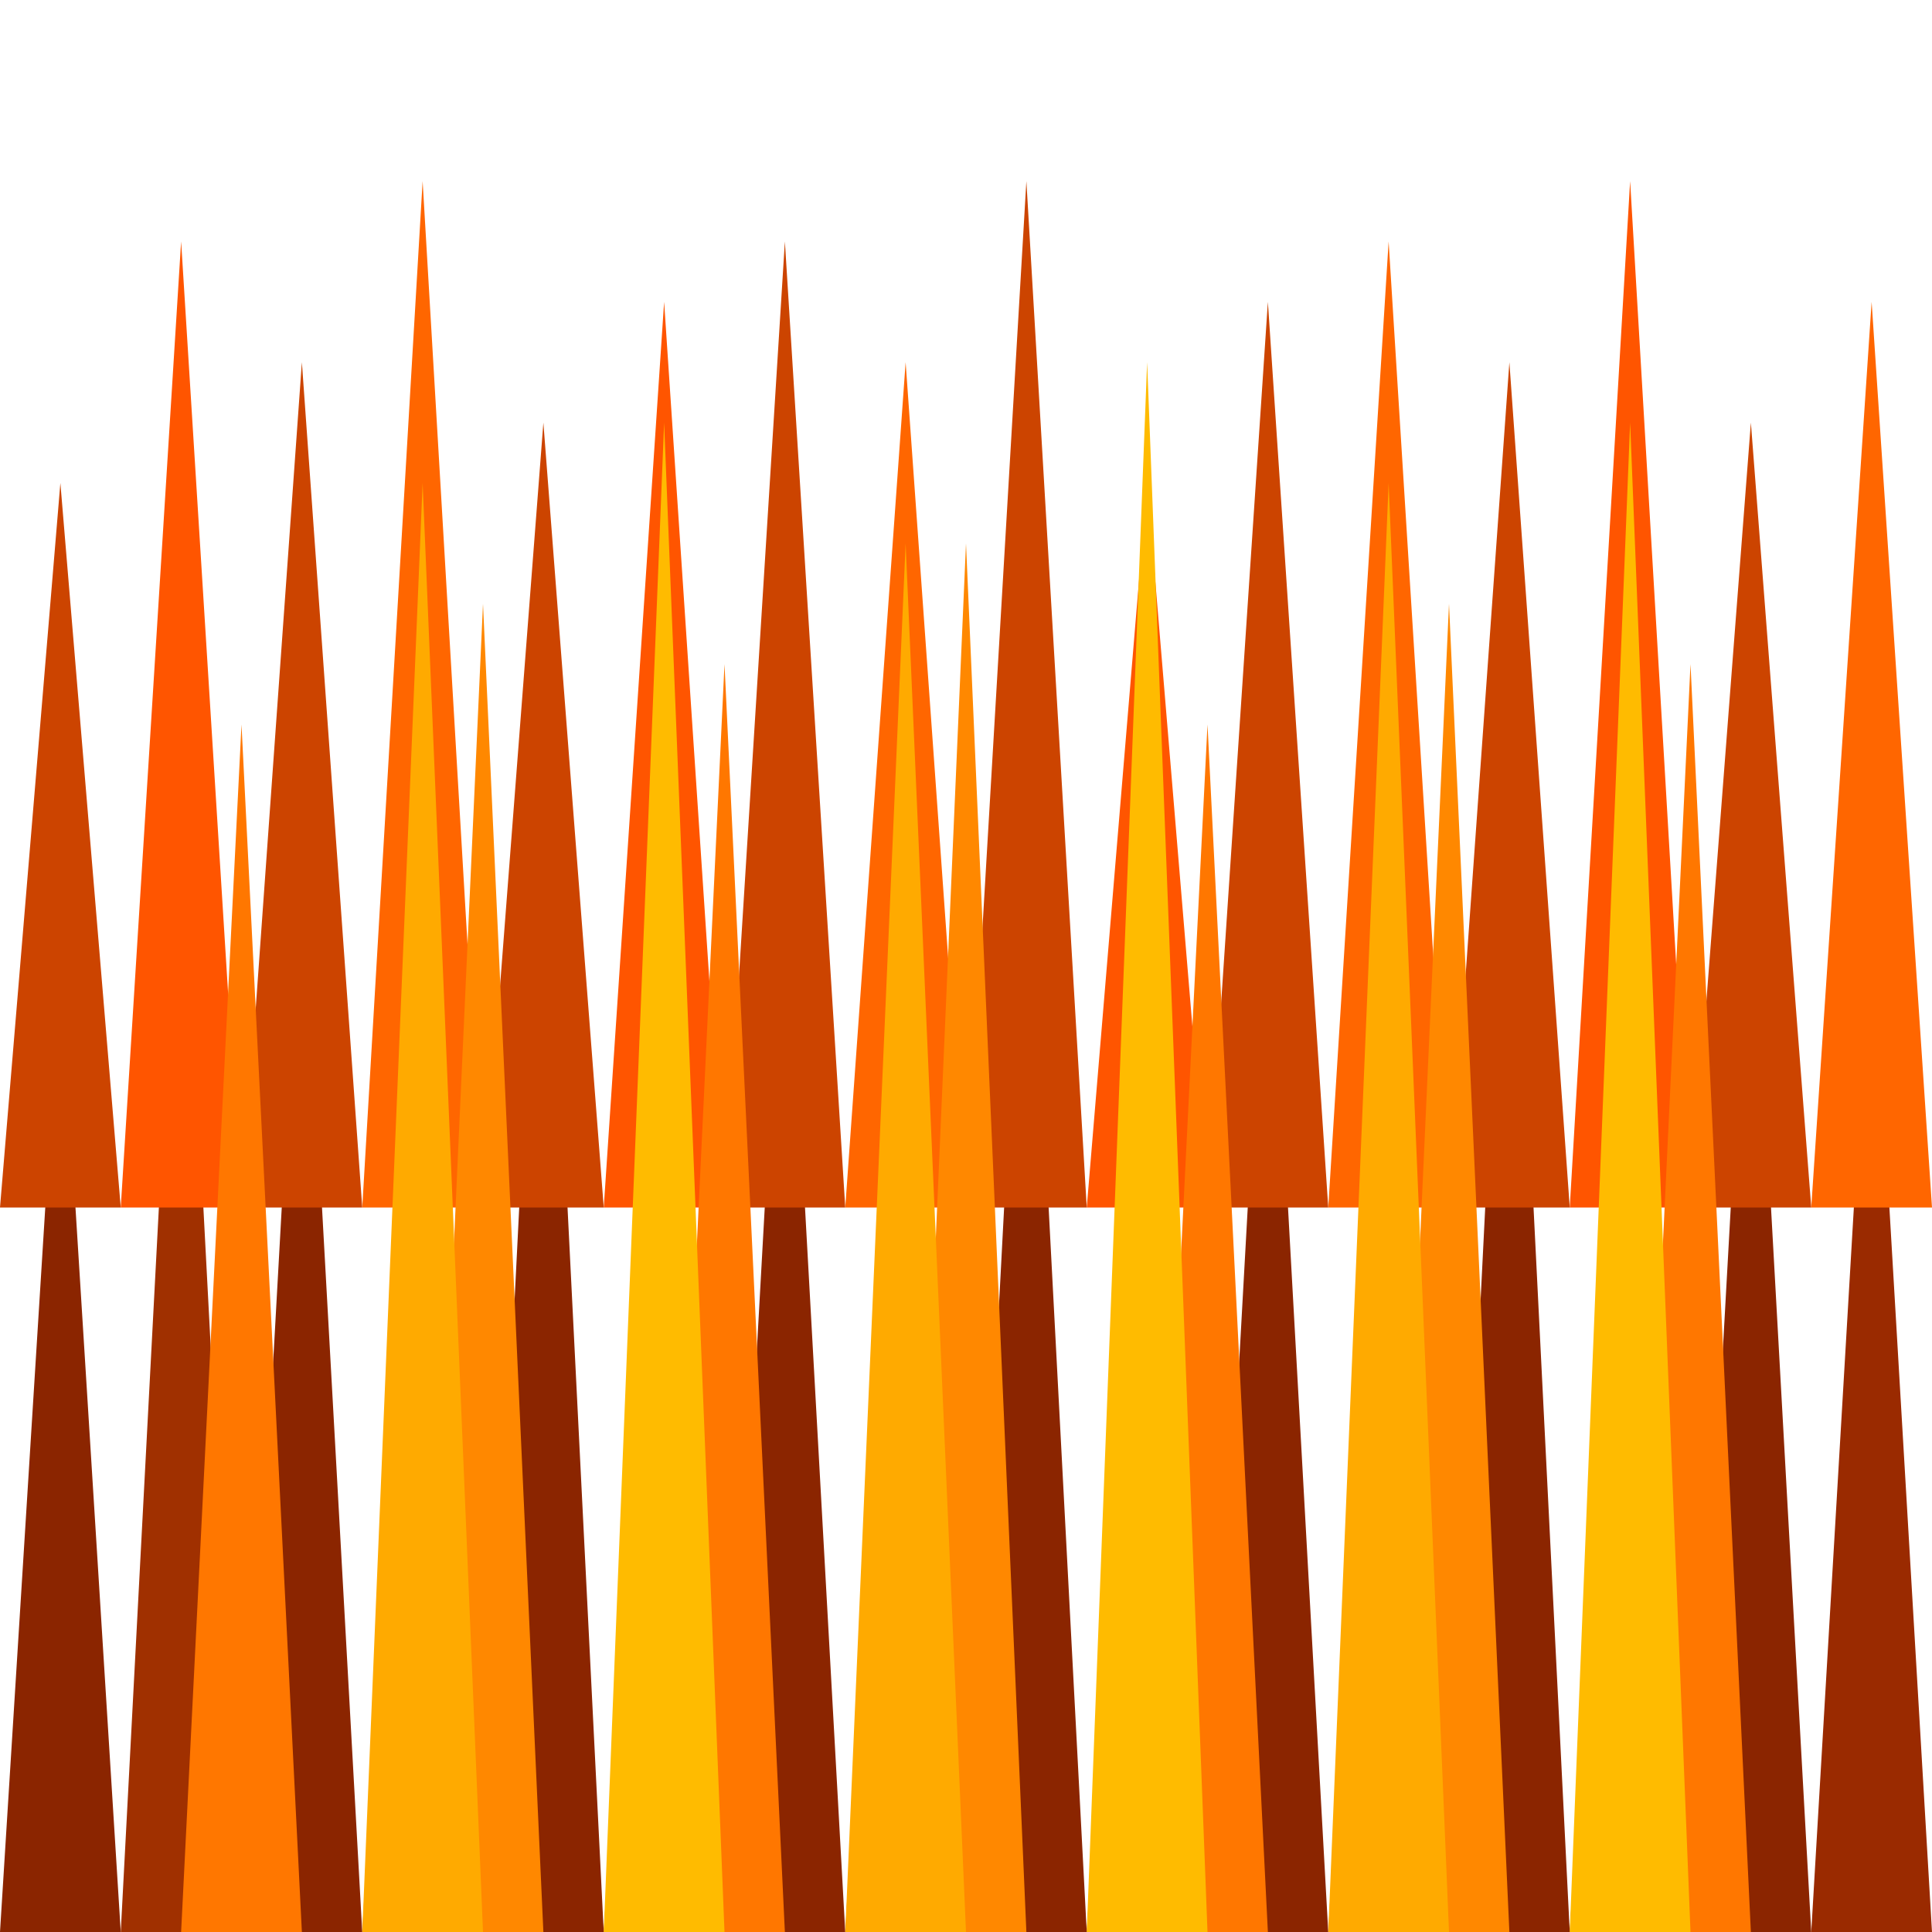
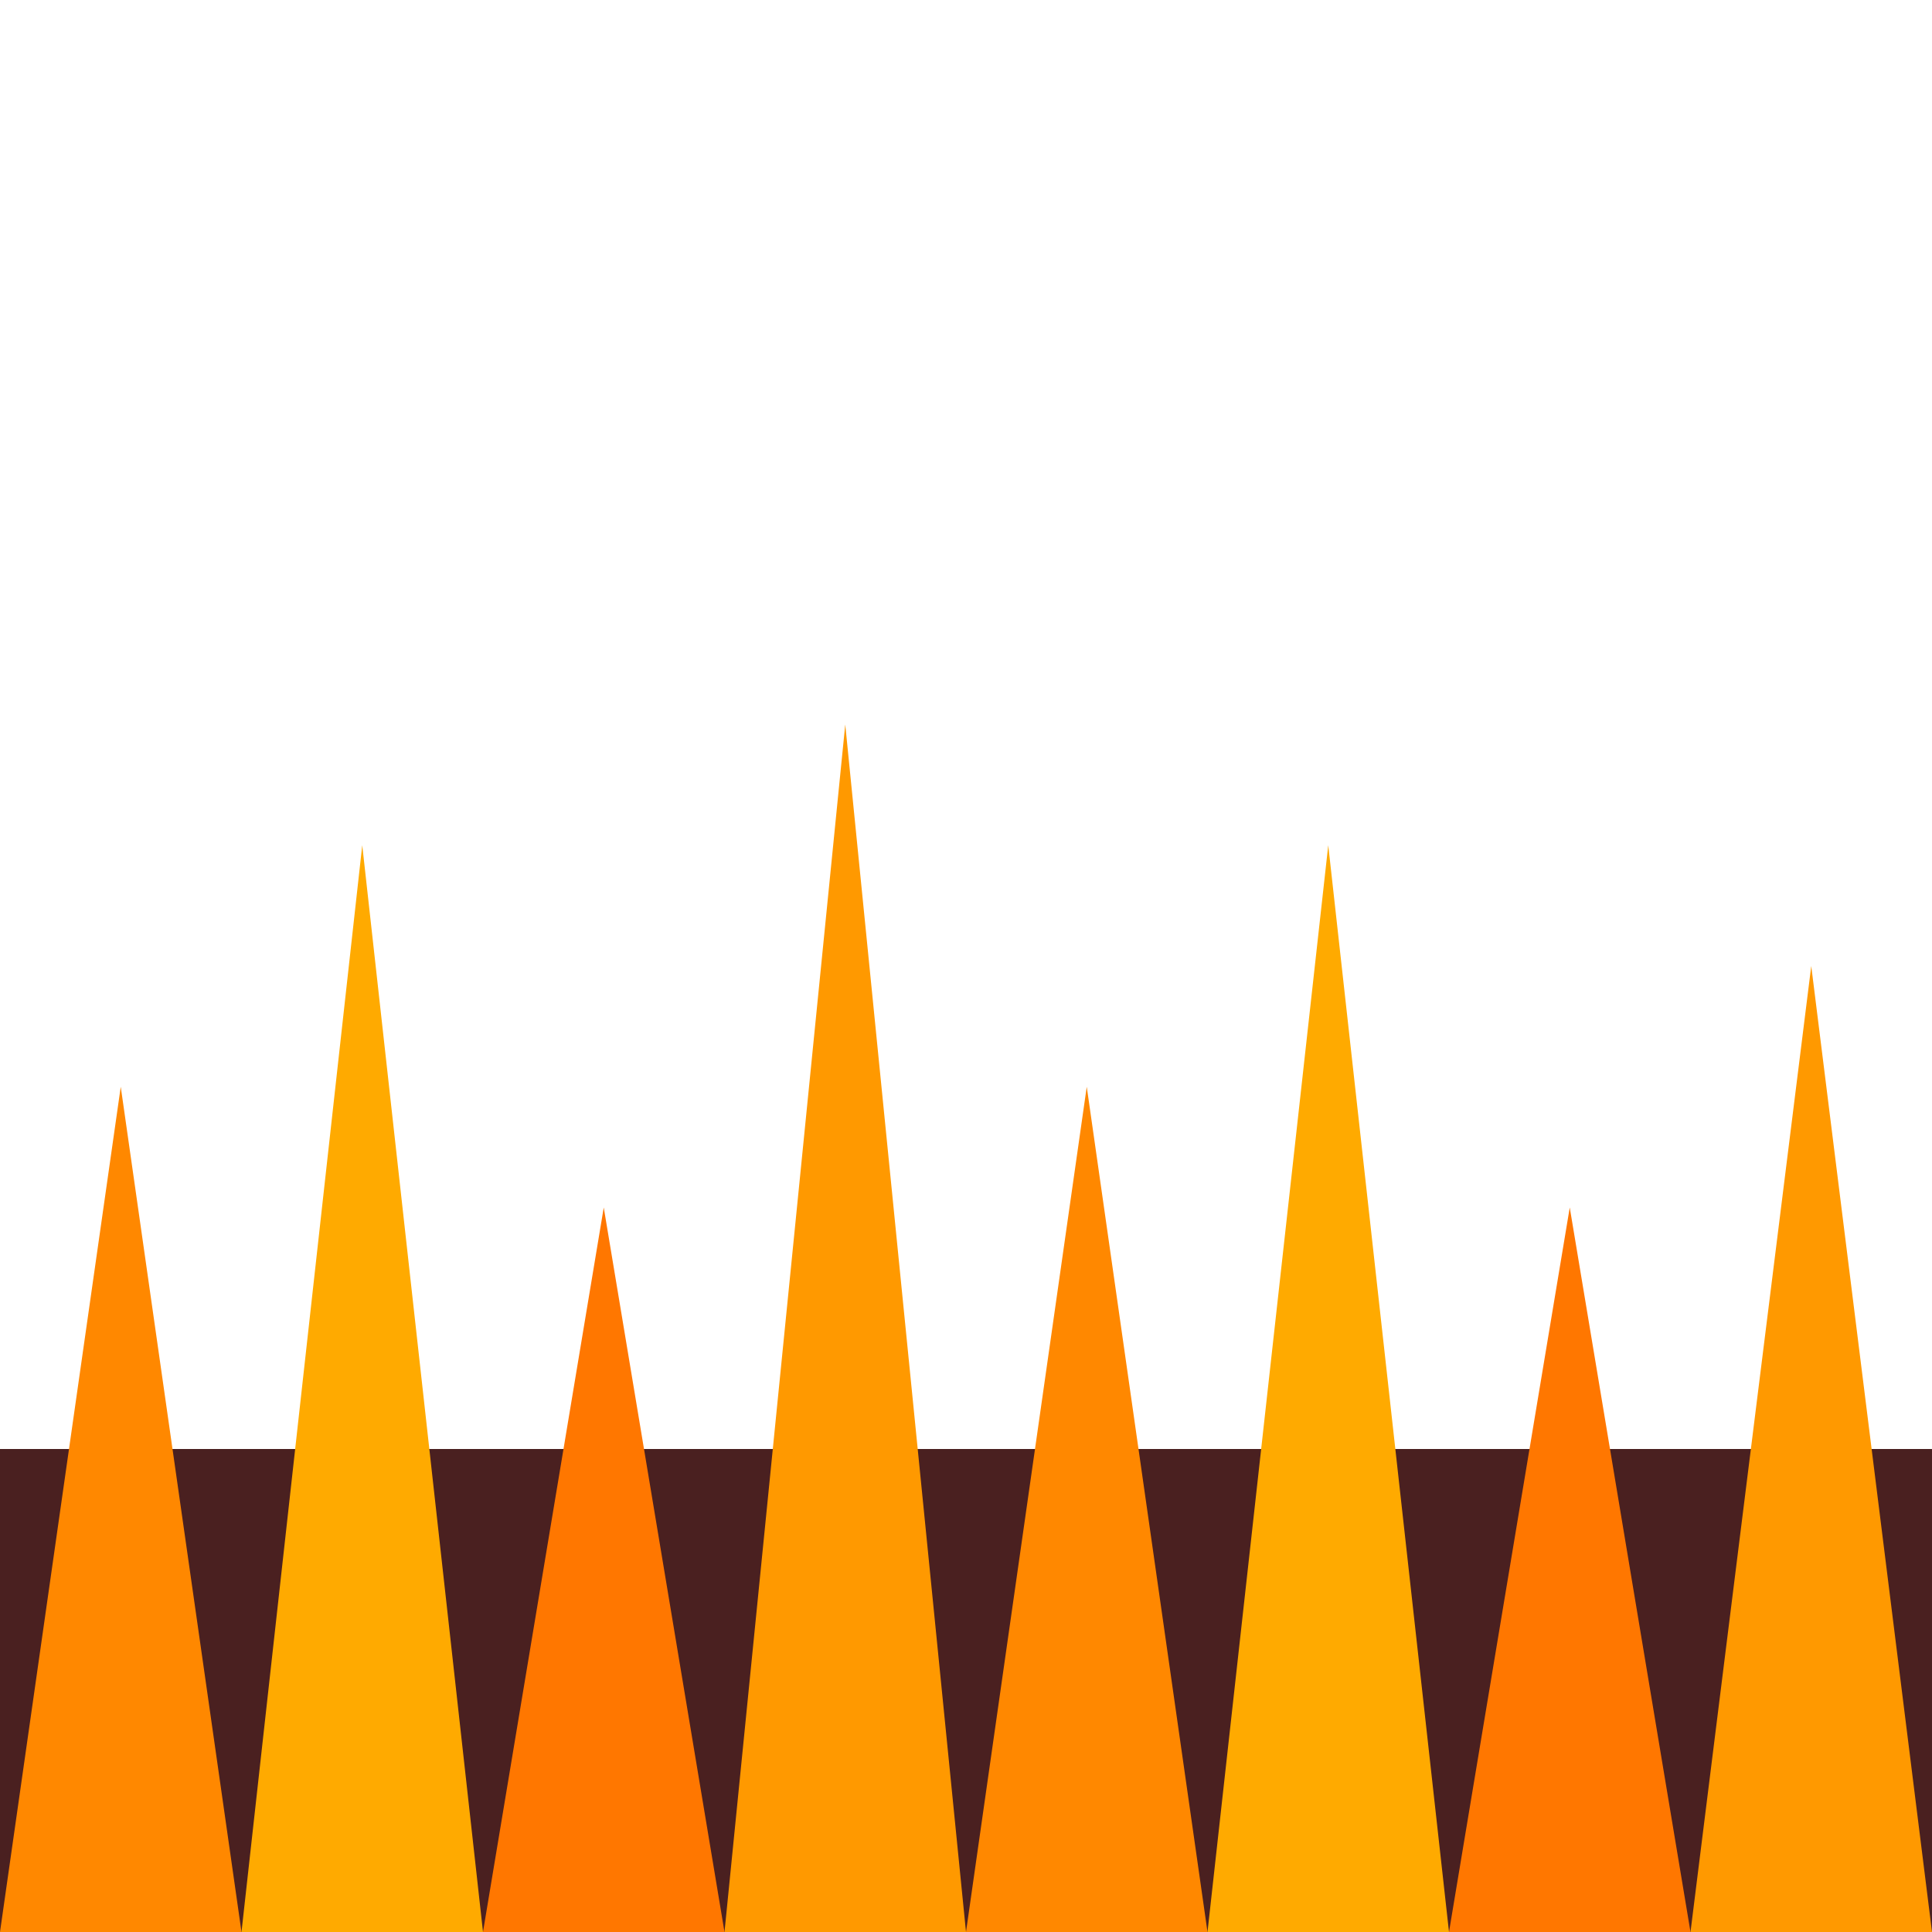
<svg xmlns="http://www.w3.org/2000/svg" width="32" height="32" viewBox="0 0 32 32">
-   <polygon points="0,32 2,32 1,16" fill="#8b2500" />
-   <polygon points="2,32 4,32 3,13" fill="#a03000" />
-   <polygon points="4,32 6,32 5,14" fill="#8b2500" />
-   <polygon points="6,32 8,32 7,15" fill="#9a2a00" />
-   <polygon points="8,32 10,32 9,12" fill="#8b2500" />
-   <polygon points="10,32 12,32 11,16" fill="#a03000" />
-   <polygon points="12,32 14,32 13,14" fill="#8b2500" />
-   <polygon points="14,32 16,32 15,15" fill="#9a2a00" />
-   <polygon points="16,32 18,32 17,13" fill="#8b2500" />
-   <polygon points="18,32 20,32 19,16" fill="#a03000" />
-   <polygon points="20,32 22,32 21,14" fill="#8b2500" />
-   <polygon points="22,32 24,32 23,15" fill="#9a2a00" />
-   <polygon points="24,32 26,32 25,12" fill="#8b2500" />
-   <polygon points="26,32 28,32 27,16" fill="#a03000" />
-   <polygon points="28,32 30,32 29,14" fill="#8b2500" />
-   <polygon points="30,32 32,32 31,15" fill="#9a2a00" />
-   <polygon points="0,20 2,20 1,8" fill="#cc4400" />
-   <polygon points="2,20 4,20 3,4" fill="#ff5500" />
-   <polygon points="4,20 6,20 5,6" fill="#cc4400" />
-   <polygon points="6,20 8,20 7,3" fill="#ff6600" />
-   <polygon points="8,20 10,20 9,7" fill="#cc4400" />
-   <polygon points="10,20 12,20 11,5" fill="#ff5500" />
-   <polygon points="12,20 14,20 13,4" fill="#cc4400" />
-   <polygon points="14,20 16,20 15,6" fill="#ff6600" />
-   <polygon points="16,20 18,20 17,3" fill="#cc4400" />
-   <polygon points="18,20 20,20 19,8" fill="#ff5500" />
-   <polygon points="20,20 22,20 21,5" fill="#cc4400" />
-   <polygon points="22,20 24,20 23,4" fill="#ff6600" />
-   <polygon points="24,20 26,20 25,6" fill="#cc4400" />
-   <polygon points="26,20 28,20 27,3" fill="#ff5500" />
-   <polygon points="28,20 30,20 29,7" fill="#cc4400" />
-   <polygon points="30,20 32,20 31,5" fill="#ff6600" />
-   <polygon points="3,32 5,32 4,12" fill="#ff7700" />
-   <polygon points="7,32 9,32 8,10" fill="#ff8800" />
-   <polygon points="11,32 13,32 12,11" fill="#ff7700" />
-   <polygon points="15,32 17,32 16,9" fill="#ff8800" />
-   <polygon points="19,32 21,32 20,12" fill="#ff7700" />
-   <polygon points="23,32 25,32 24,10" fill="#ff8800" />
-   <polygon points="27,32 29,32 28,11" fill="#ff7700" />
-   <polygon points="6,32 8,32 7,8" fill="#ffaa00" />
-   <polygon points="10,32 12,32 11,7" fill="#ffbb00" />
-   <polygon points="14,32 16,32 15,9" fill="#ffaa00" />
-   <polygon points="18,32 20,32 19,6" fill="#ffbb00" />
-   <polygon points="22,32 24,32 23,8" fill="#ffaa00" />
-   <polygon points="26,32 28,32 27,7" fill="#ffbb00" />
+   <rect x="0" y="24" width="32" height="8" fill="#4a2020" />
+   <polygon points="0,32 4,32 2,18" fill="#ff8800" />
+   <polygon points="4,32 8,32 6,14" fill="#ffaa00" />
+   <polygon points="8,32 12,32 10,20" fill="#ff7700" />
+   <polygon points="12,32 16,32 14,12" fill="#ff9900" />
+   <polygon points="16,32 20,32 18,18" fill="#ff8800" />
+   <polygon points="20,32 24,32 22,14" fill="#ffaa00" />
+   <polygon points="24,32 28,32 26,20" fill="#ff7700" />
+   <polygon points="28,32 32,32 30,16" fill="#ff9900" />
</svg>
